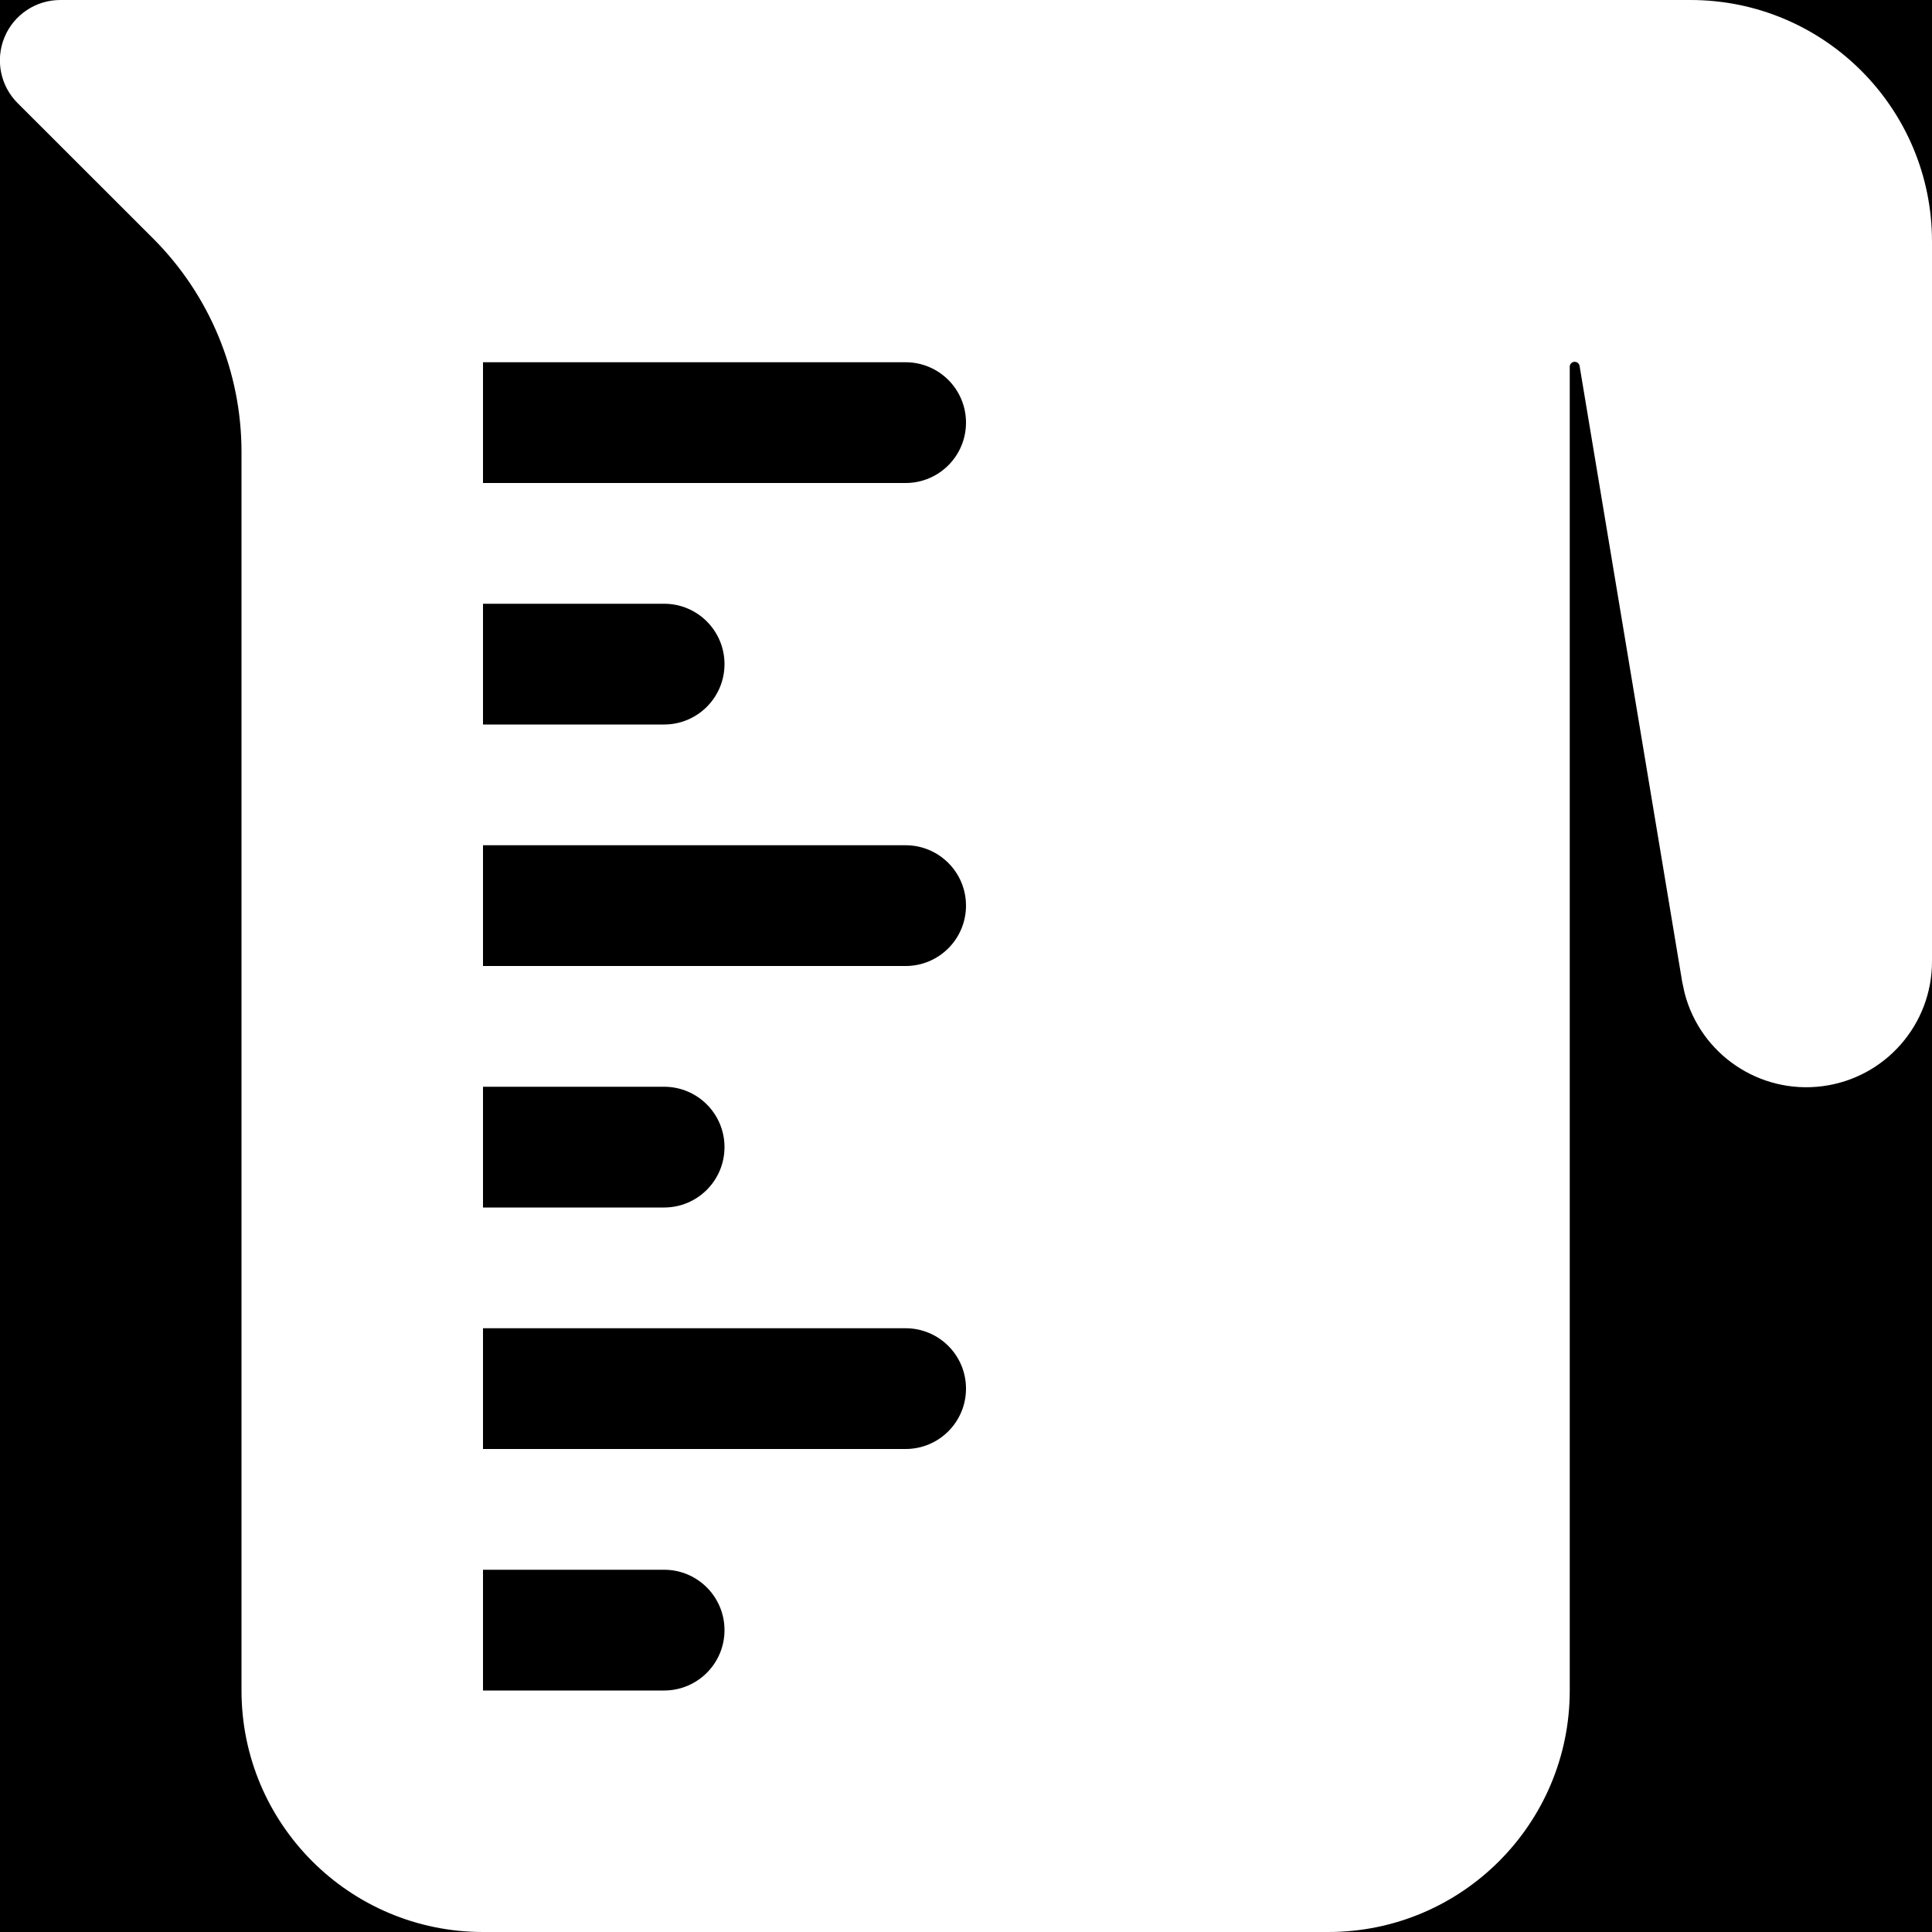
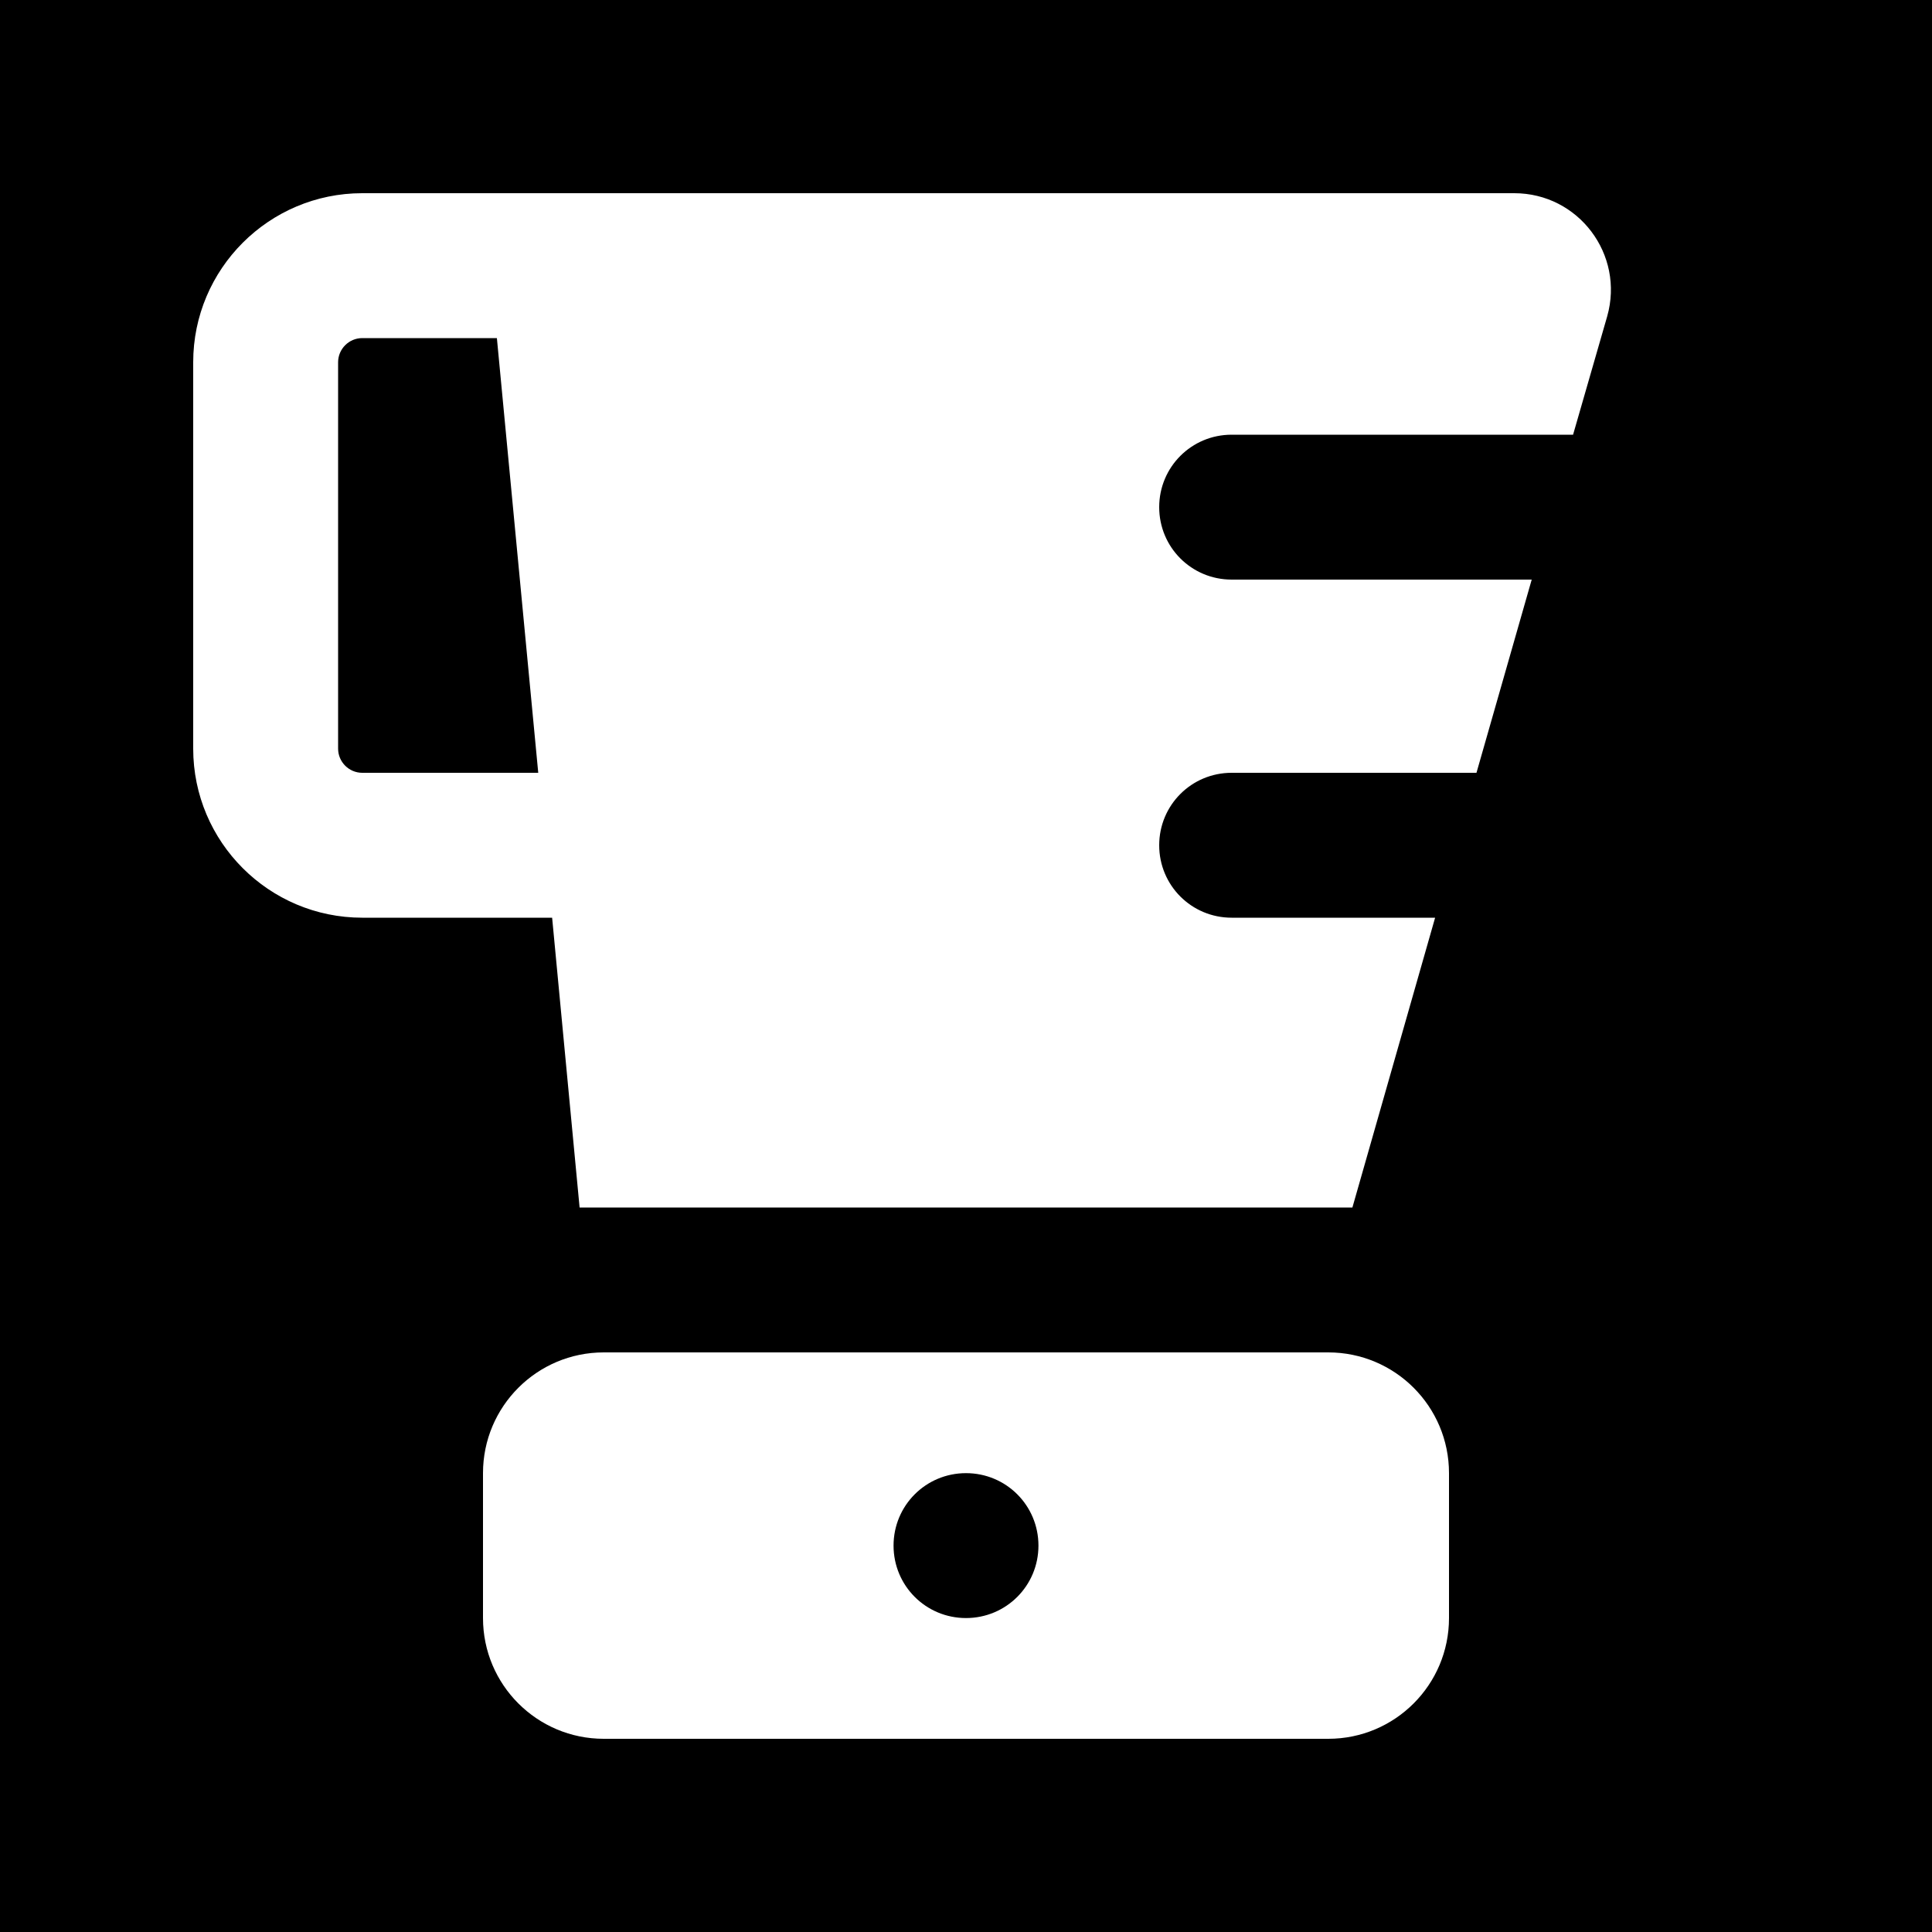
- <svg xmlns="http://www.w3.org/2000/svg" width="16" height="16" fill="currentColor" class="bi bi-measuring-cup-fill" viewBox="0 0 16 16">
+ <svg xmlns="http://www.w3.org/2000/svg" viewBox="0 0 640 640">
  <path fill="#000000" d="M 0 0 L 640 0 L 640 640 L 0 640 Z M 0 0 " fill-opacity="1" fill-rule="nonzero" />
-   <path fill="#FFFFFF" d="M14 0a2 2 0 0 1 2 2v5.959a1.041 1.041 0 0 1-2.049.264l-.02-.093-.849-5.096a.041.041 0 0 0-.082.007V14a2 2 0 0 1-2 2H4a2 2 0 0 1-2-2V3.742a2.5 2.5 0 0 0-.732-1.767L.146.854A.5.5 0 0 1 .5 0zM4 13v1h1.5a.5.5 0 0 0 0-1zm0-2v1h3.5a.5.5 0 0 0 0-1zm0-2v1h1.5a.5.5 0 0 0 0-1zm0-2v1h3.5a.5.5 0 0 0 0-1zm0-2v1h1.5a.5.5 0 0 0 0-1zm0-2v1h3.5a.5.5 0 0 0 0-1z" />
+   <path fill="#FFFFFF" d="M64 120C64 89.1 89.1 64 120 64L501.6 64C522.9 64 538.2 84.3 532.4 104.8L521.1 144L408 144C394.7 144 384 154.7 384 168C384 181.3 394.7 192 408 192L507.4 192L489.1 256L408 256C394.7 256 384 266.7 384 280C384 293.3 394.7 304 408 304L475.4 304L448 400L192 400L182.9 304L120 304C89.1 304 64 278.9 64 248L64 120zM178.3 256L164.6 112L120 112C115.6 112 112 115.6 112 120L112 248C112 252.4 115.6 256 120 256L178.3 256zM200 448L440 448C462.1 448 480 465.9 480 488L480 536C480 558.1 462.1 576 440 576L200 576C177.9 576 160 558.1 160 536L160 488C160 465.9 177.9 448 200 448zM320 536C333.3 536 344 525.3 344 512C344 498.7 333.3 488 320 488C306.7 488 296 498.7 296 512C296 525.3 306.7 536 320 536z" />
</svg>
